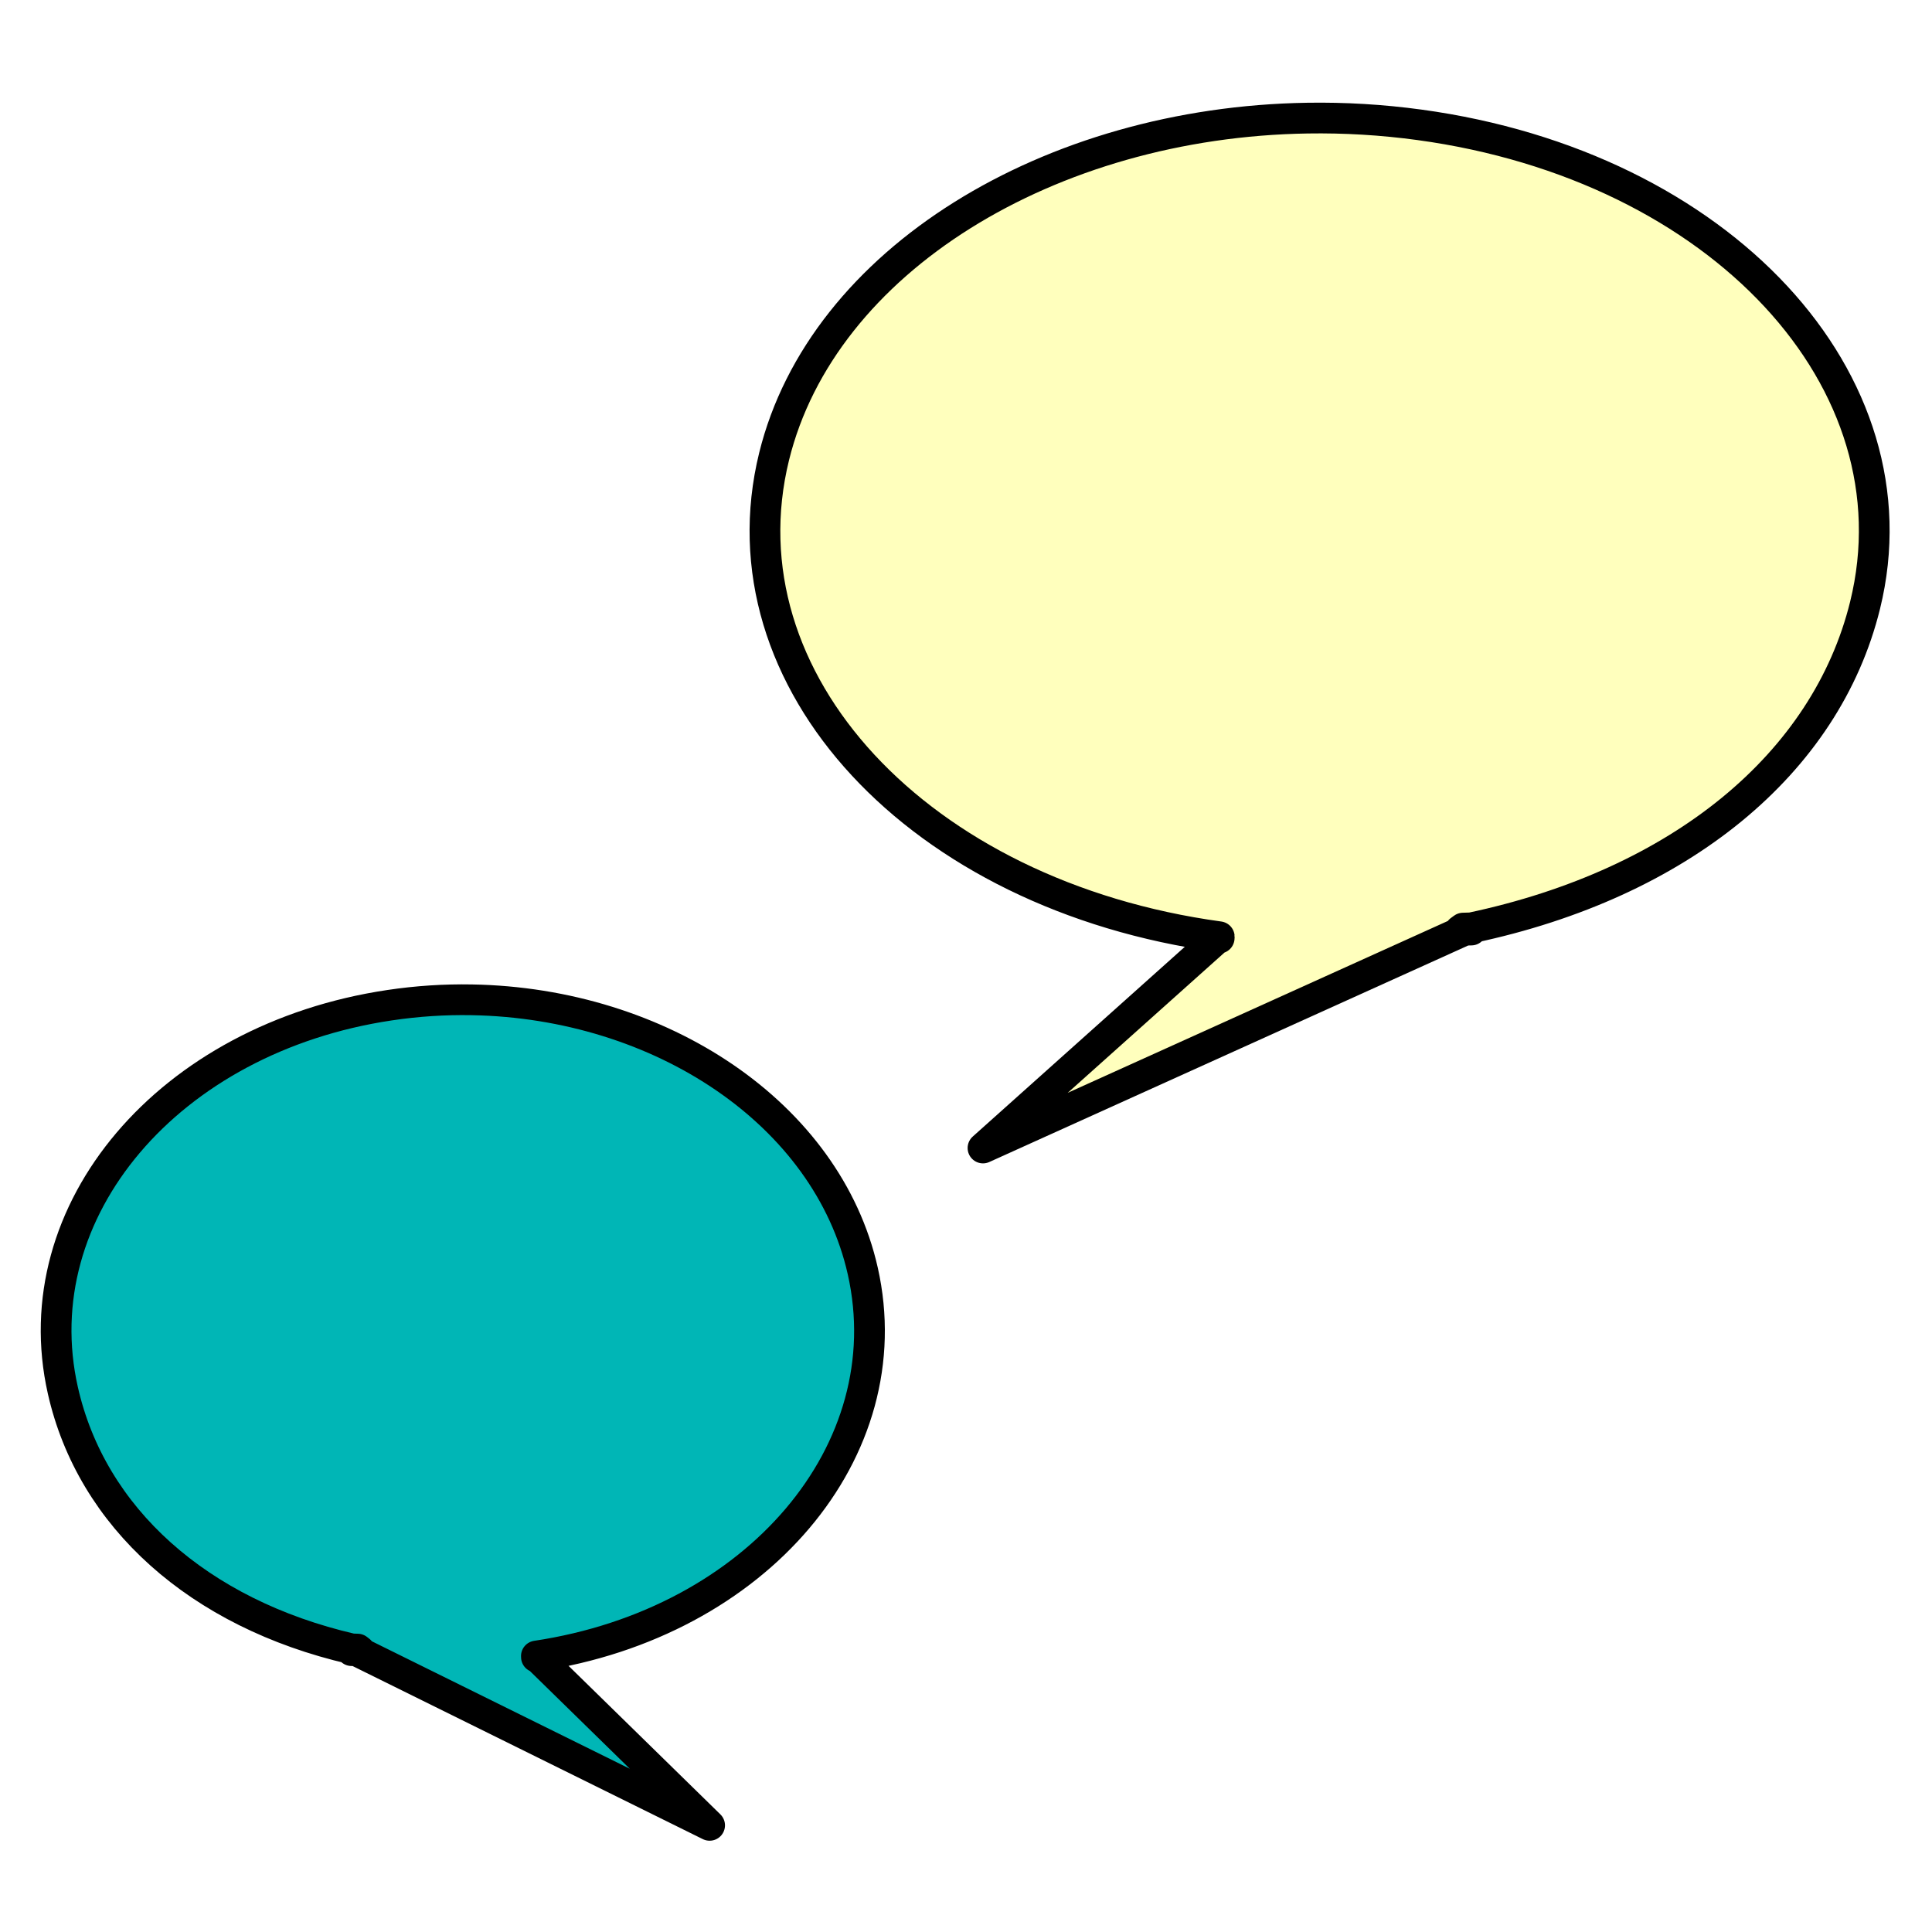
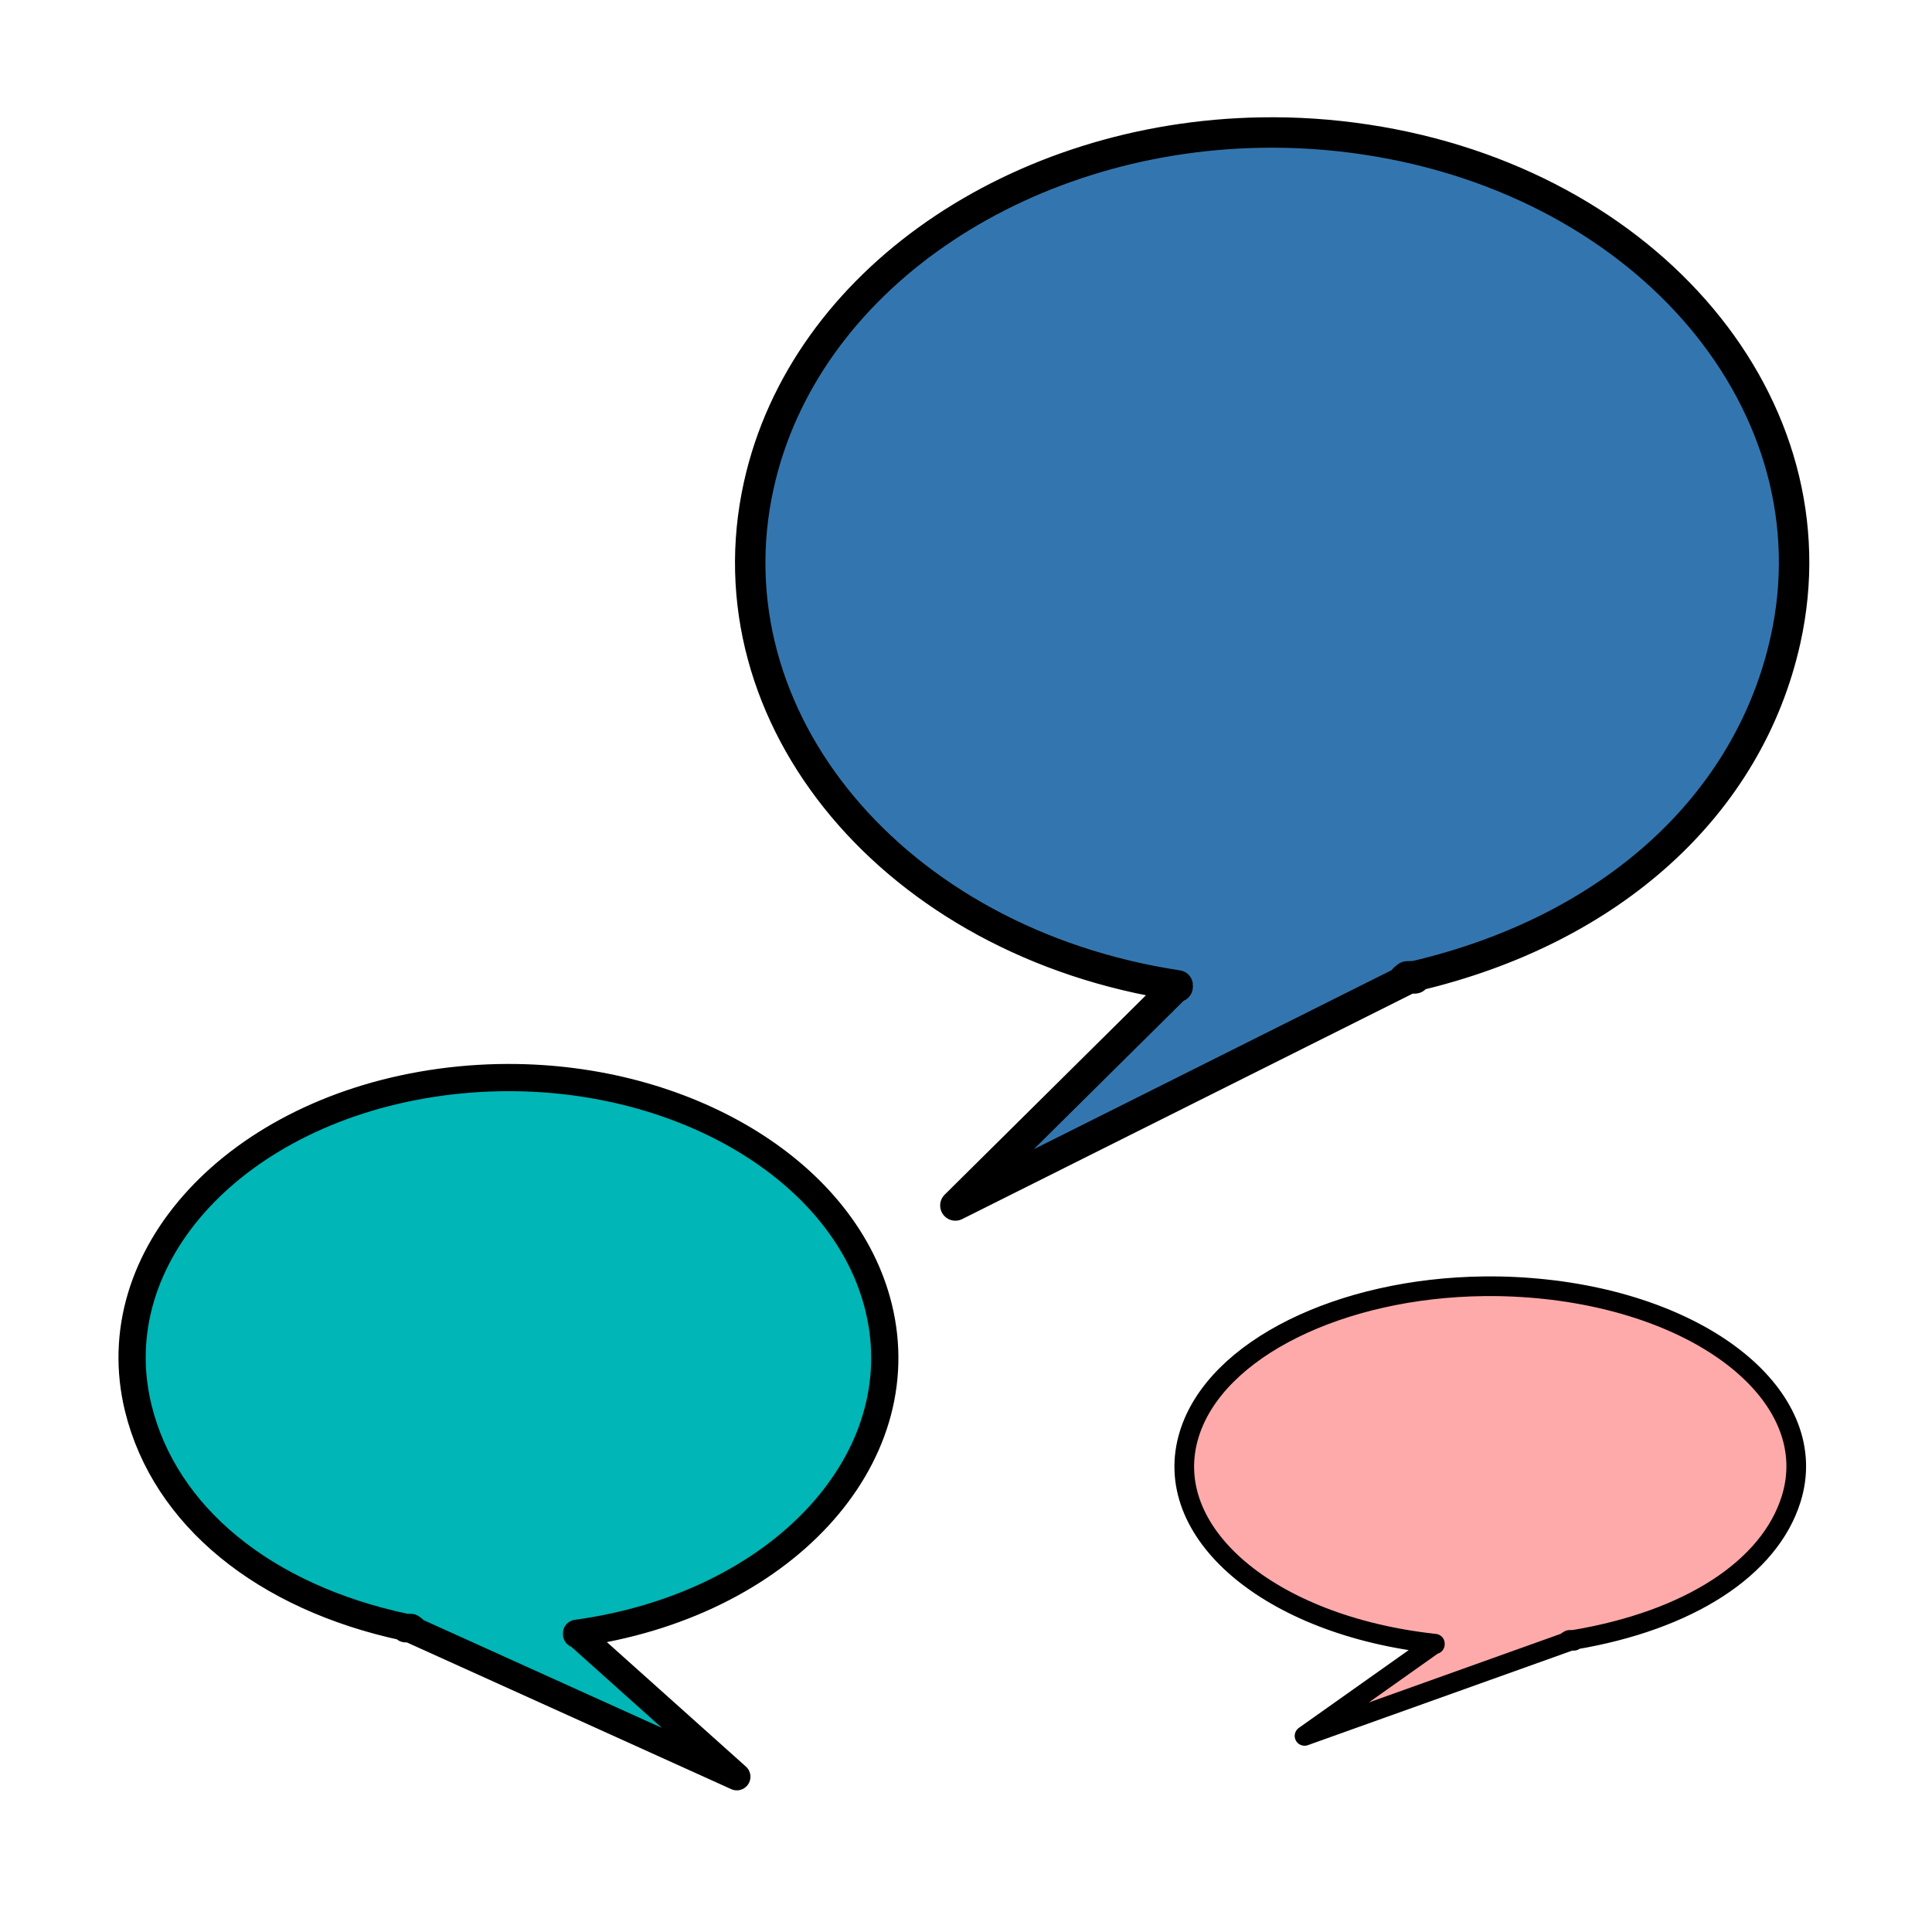
<svg xmlns="http://www.w3.org/2000/svg" height="44" id="svg548" width="44" version="1.0">
  <defs id="defs550">
    </defs>
-   <path style="font-size:12px;fill:#ffffbd;fill-opacity:1;fill-rule:evenodd;stroke:#000000;stroke-width:0.7;stroke-linejoin:round;stroke-dasharray:none;stroke-miterlimit:4" id="path779" d="M 29.78,2.69 C 23.909,2.781 18.73,5.929 17.63,10.395 C 16.374,15.497 20.915,20.396 27.768,21.334 C 27.769,21.342 27.767,21.354 27.766,21.365 L 27.727,21.367 L 22.387,26.145 L 33.358,21.185 L 33.25,21.189 L 33.321,21.137 L 33.478,21.132 L 33.358,21.185 L 33.509,21.181 L 33.509,21.13 L 33.511,21.13 C 38.258,20.124 41.586,17.398 42.476,13.784 C 43.733,8.68 39.186,3.779 32.328,2.843 C 31.471,2.726 30.619,2.677 29.78,2.69 z" />
-   <path style="font-size:12px;fill:#00b6b6;fill-opacity:1;fill-rule:evenodd;stroke:#000000;stroke-width:0.7;stroke-linejoin:round;stroke-dasharray:none;stroke-miterlimit:4" id="path2385" d="M 10.74,22.77 C 15.045,22.842 18.843,25.366 19.649,28.946 C 20.57,33.036 17.241,36.963 12.216,37.715 C 12.215,37.721 12.216,37.73 12.217,37.739 L 12.246,37.741 L 16.161,41.571 L 8.116,37.595 L 8.196,37.598 L 8.144,37.557 L 8.029,37.553 L 8.116,37.595 L 8.006,37.592 L 8.006,37.551 L 8.005,37.551 C 4.524,36.745 2.083,34.56 1.431,31.663 C 0.509,27.571 3.843,23.642 8.872,22.893 C 9.5,22.799 10.125,22.759 10.74,22.77 z" />
+   <path style="font-size:12px;fill:#3376af;fill-opacity:1;fill-rule:evenodd;stroke:#000000;stroke-width:0.693;stroke-linejoin:round;stroke-miterlimit:4;stroke-dasharray:none" id="path779" d="M 28.716,3.019 C 23.19,3.114 18.316,6.393 17.282,11.046 C 16.1,16.361 20.373,21.465 26.822,22.442 C 26.823,22.45 26.821,22.462 26.82,22.474 L 26.783,22.476 L 21.758,27.454 L 32.083,22.287 L 31.981,22.29 L 32.047,22.237 L 32.195,22.232 L 32.083,22.287 L 32.224,22.282 L 32.224,22.23 L 32.226,22.23 C 36.693,21.182 39.826,18.342 40.663,14.577 C 41.845,9.26 37.567,4.153 31.113,3.179 C 30.307,3.057 29.505,3.005 28.716,3.019 z" />
+   <path style="font-size:12px;fill:#00b6b6;fill-opacity:1;fill-rule:evenodd;stroke:#000000;stroke-width:0.62;stroke-linejoin:round;stroke-miterlimit:4;stroke-dasharray:none" id="path2385" d="M 11.764,24.542 C 15.748,24.603 19.263,26.74 20.009,29.772 C 20.861,33.236 17.78,36.561 13.13,37.198 C 13.129,37.203 13.131,37.211 13.131,37.219 L 13.158,37.22 L 16.781,40.464 L 9.337,37.097 L 9.41,37.099 L 9.362,37.064 L 9.256,37.061 L 9.337,37.097 L 9.234,37.094 L 9.234,37.06 L 9.233,37.06 C 6.012,36.377 3.754,34.526 3.15,32.073 C 2.297,28.608 5.382,25.281 10.035,24.646 C 10.617,24.567 11.195,24.533 11.764,24.542 z" />
+   <path style="font-size:12px;fill:#ffaaaa;fill-opacity:1;fill-rule:evenodd;stroke:#000000;stroke-width:0.448;stroke-linejoin:round;stroke-miterlimit:4;stroke-dasharray:none" id="path2380" d="M 33.789,29.294 C 30.55,29.333 27.692,30.708 27.086,32.658 C 26.393,34.885 28.898,37.024 32.679,37.434 C 32.68,37.437 32.678,37.442 32.678,37.447 L 32.656,37.448 L 29.71,39.534 L 35.763,37.369 L 35.703,37.37 L 35.742,37.348 L 35.829,37.346 L 35.763,37.369 L 35.846,37.367 L 35.846,37.345 L 35.847,37.345 C 38.466,36.906 40.302,35.715 40.793,34.137 C 41.487,31.909 38.978,29.769 35.195,29.361 C 34.722,29.31 34.252,29.288 33.789,29.294 z" />
</svg>
